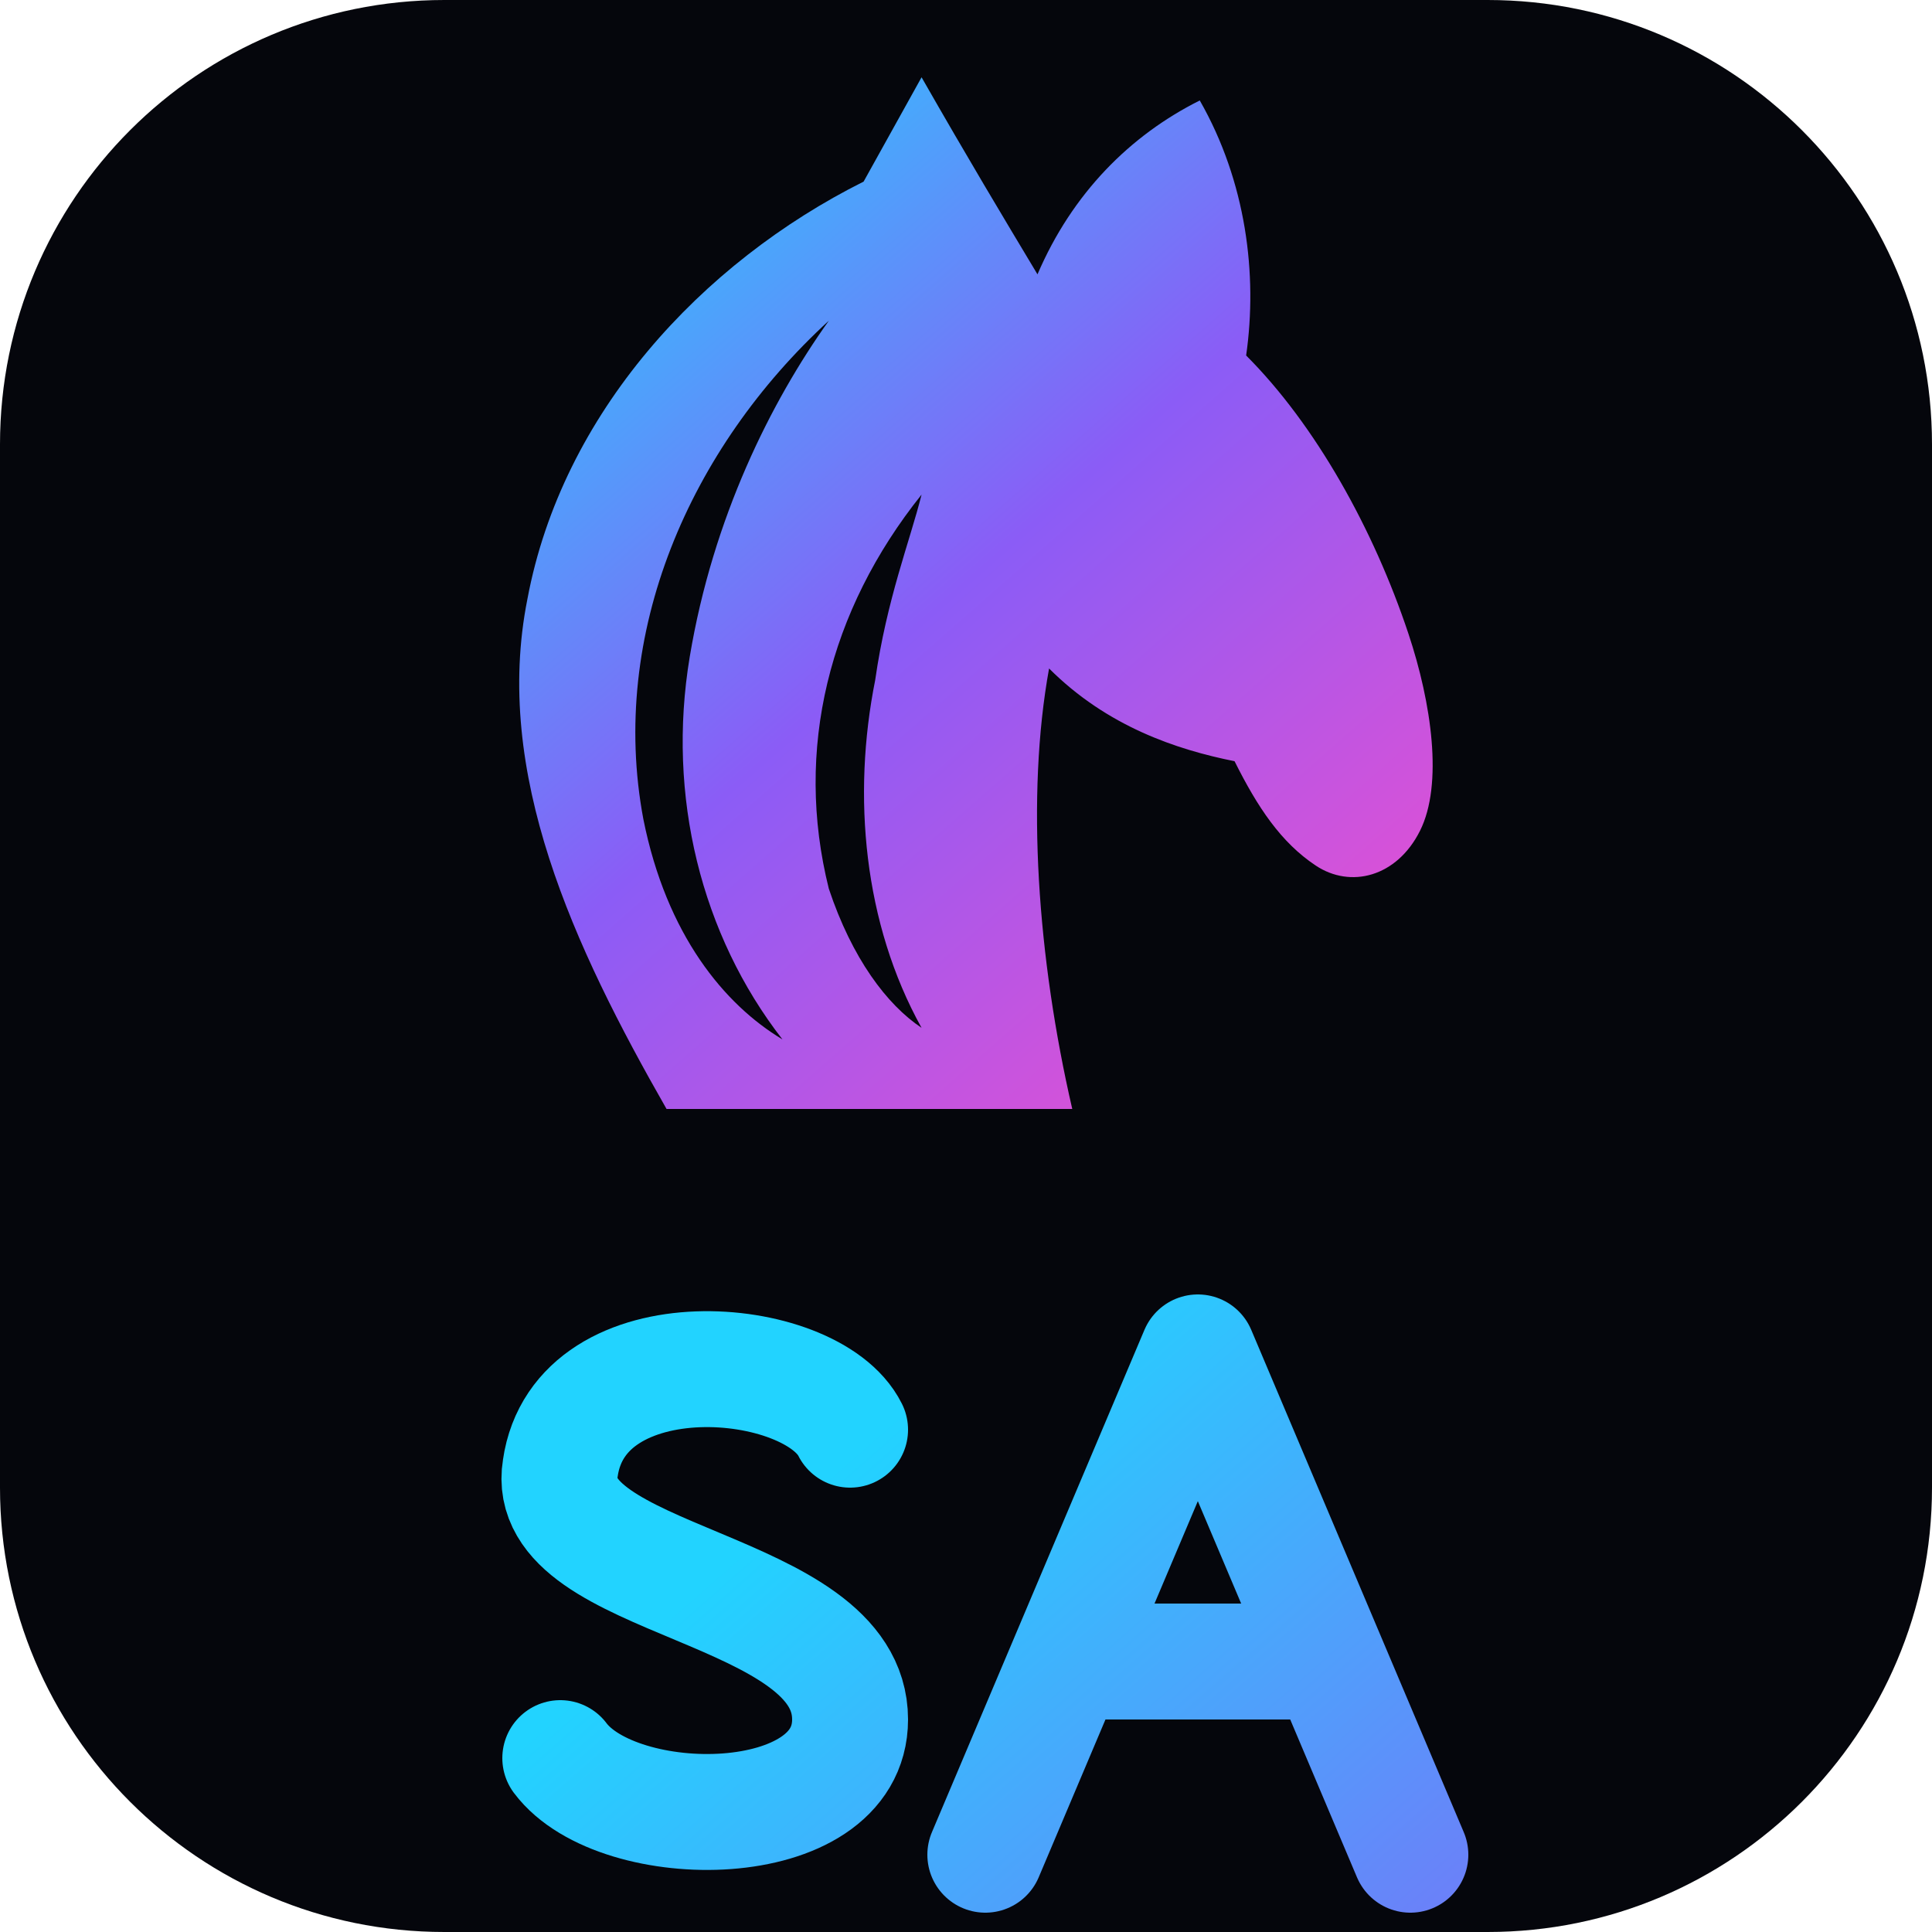
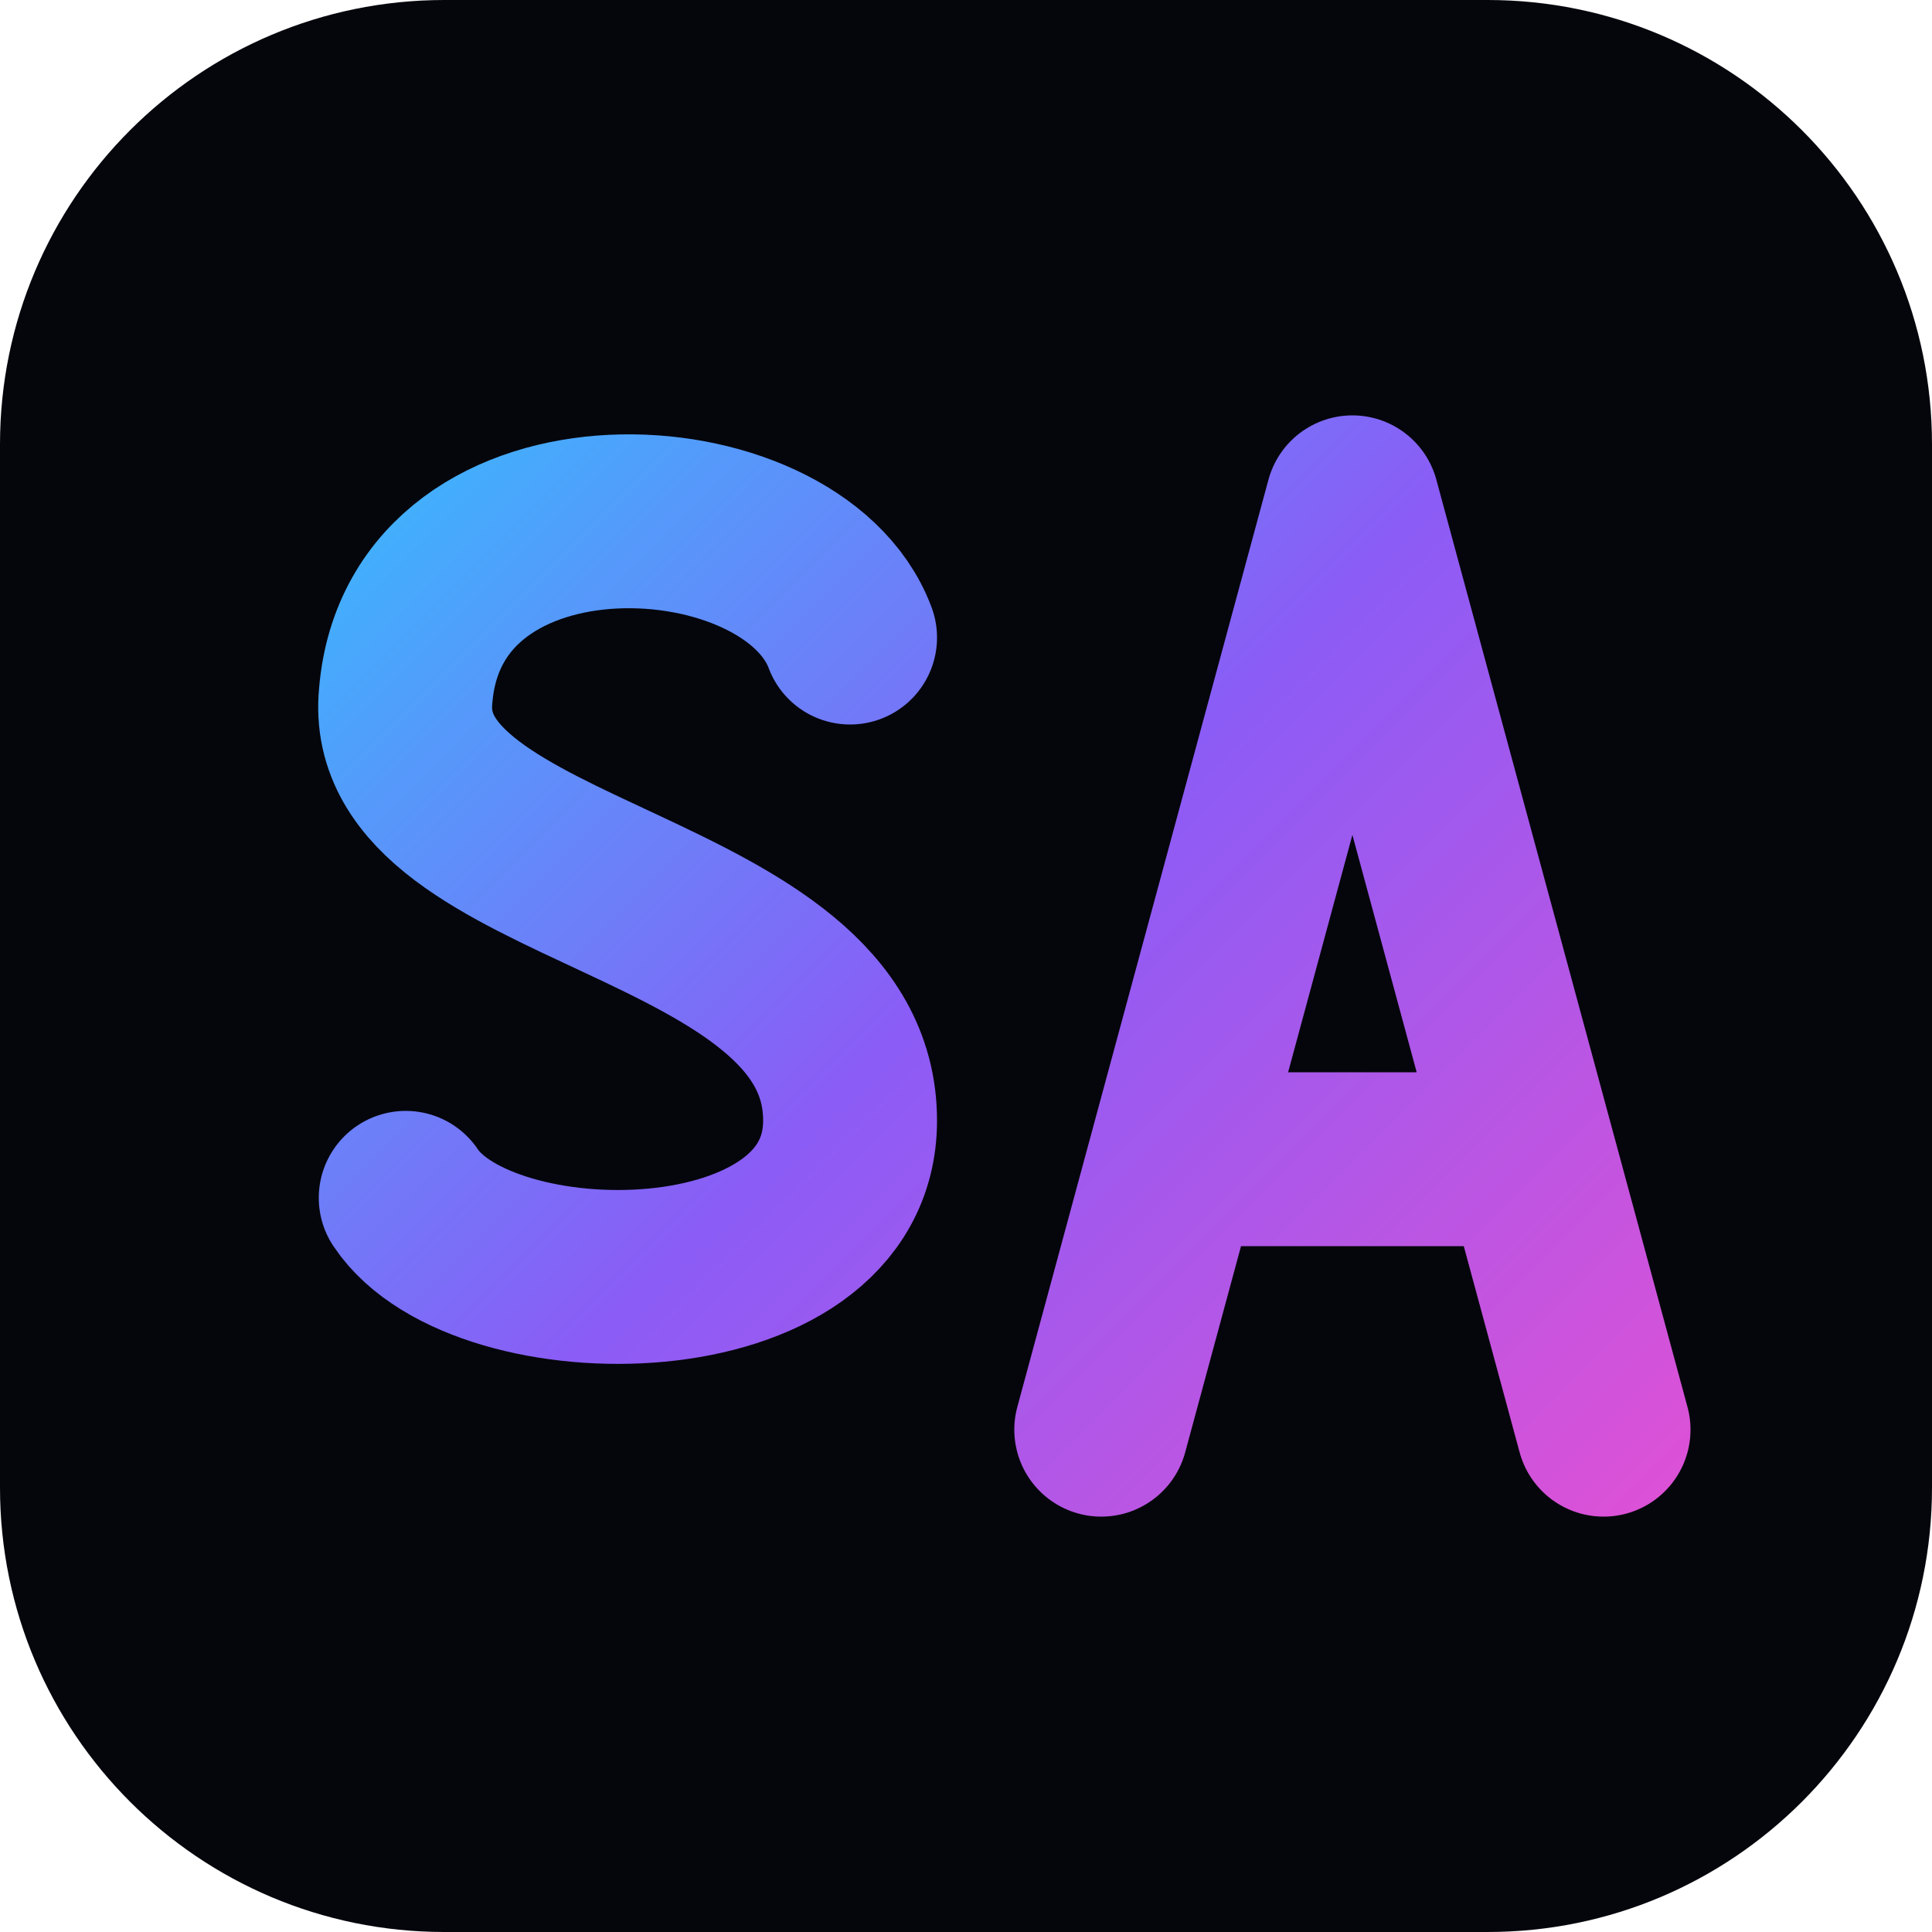
<svg xmlns="http://www.w3.org/2000/svg" viewBox="0 0 100 100" role="img" aria-label="Spirit Agency">
  <defs>
-     <linearGradient id="sa-fav" x1="14" y1="10" x2="86" y2="92" gradientUnits="userSpaceOnUse">
+     <linearGradient id="sa-fav" x1="12" y1="12" x2="88" y2="88" gradientUnits="userSpaceOnUse">
      <stop offset="0" stop-color="#22D3FF" />
      <stop offset=".5" stop-color="#8B5CF6" />
      <stop offset="1" stop-color="#EC4FD0" />
    </linearGradient>
  </defs>
  <rect width="100" height="100" rx="23" fill="#05060C" />
-   <g transform="translate(17.7 1.6) scale(.6)">
-     <path fill="url(#sa-fav)" fill-rule="evenodd" d="M28 93C20 79 13 64 16 49C19 33 31 20 45 13L50 4C54 11 57 16 60 21C63 14 68 9 74 6C78 13 79 21 78 28C84 34 89 43 92 52C94 58 95 65 93 69C91 73 87 74 84 72C81 70 79 67 77 63C72 62 66 60 61 55C59 66 60 80 63 93Z     M42 25C30 36 23 52 26 68C28 78 33 84 38 87C31 78 28 66 30 54C32 42 37 32 42 25Z     M50 40C42 50 39 62 42 74C44 80 47 84 50 86C45 77 44 66 46 56C47 49 49 44 50 40Z" />
-   </g>
-   <g fill="none" stroke="url(#sa-fav)" stroke-width="6" stroke-linecap="round" stroke-linejoin="round" transform="translate(27 68)">
-     <path d="M17 6C15 2 3 1 2 8c-1 6 15 6 15 13 0 6-12 6-15 2" />
-     <path d="M24 28L35 2l11 26M29.5 18h11" />
+   <g fill="none" stroke="url(#sa-fav)" stroke-width="9" stroke-linecap="round" stroke-linejoin="round">
+     <path d="M44 33C41 25 22 24 21 36c-1 10 23 10 23 22 0 10-19 10-23 4" />
+     <path d="M57 74L70 26l13 48M61 60h18" />
  </g>
</svg>
